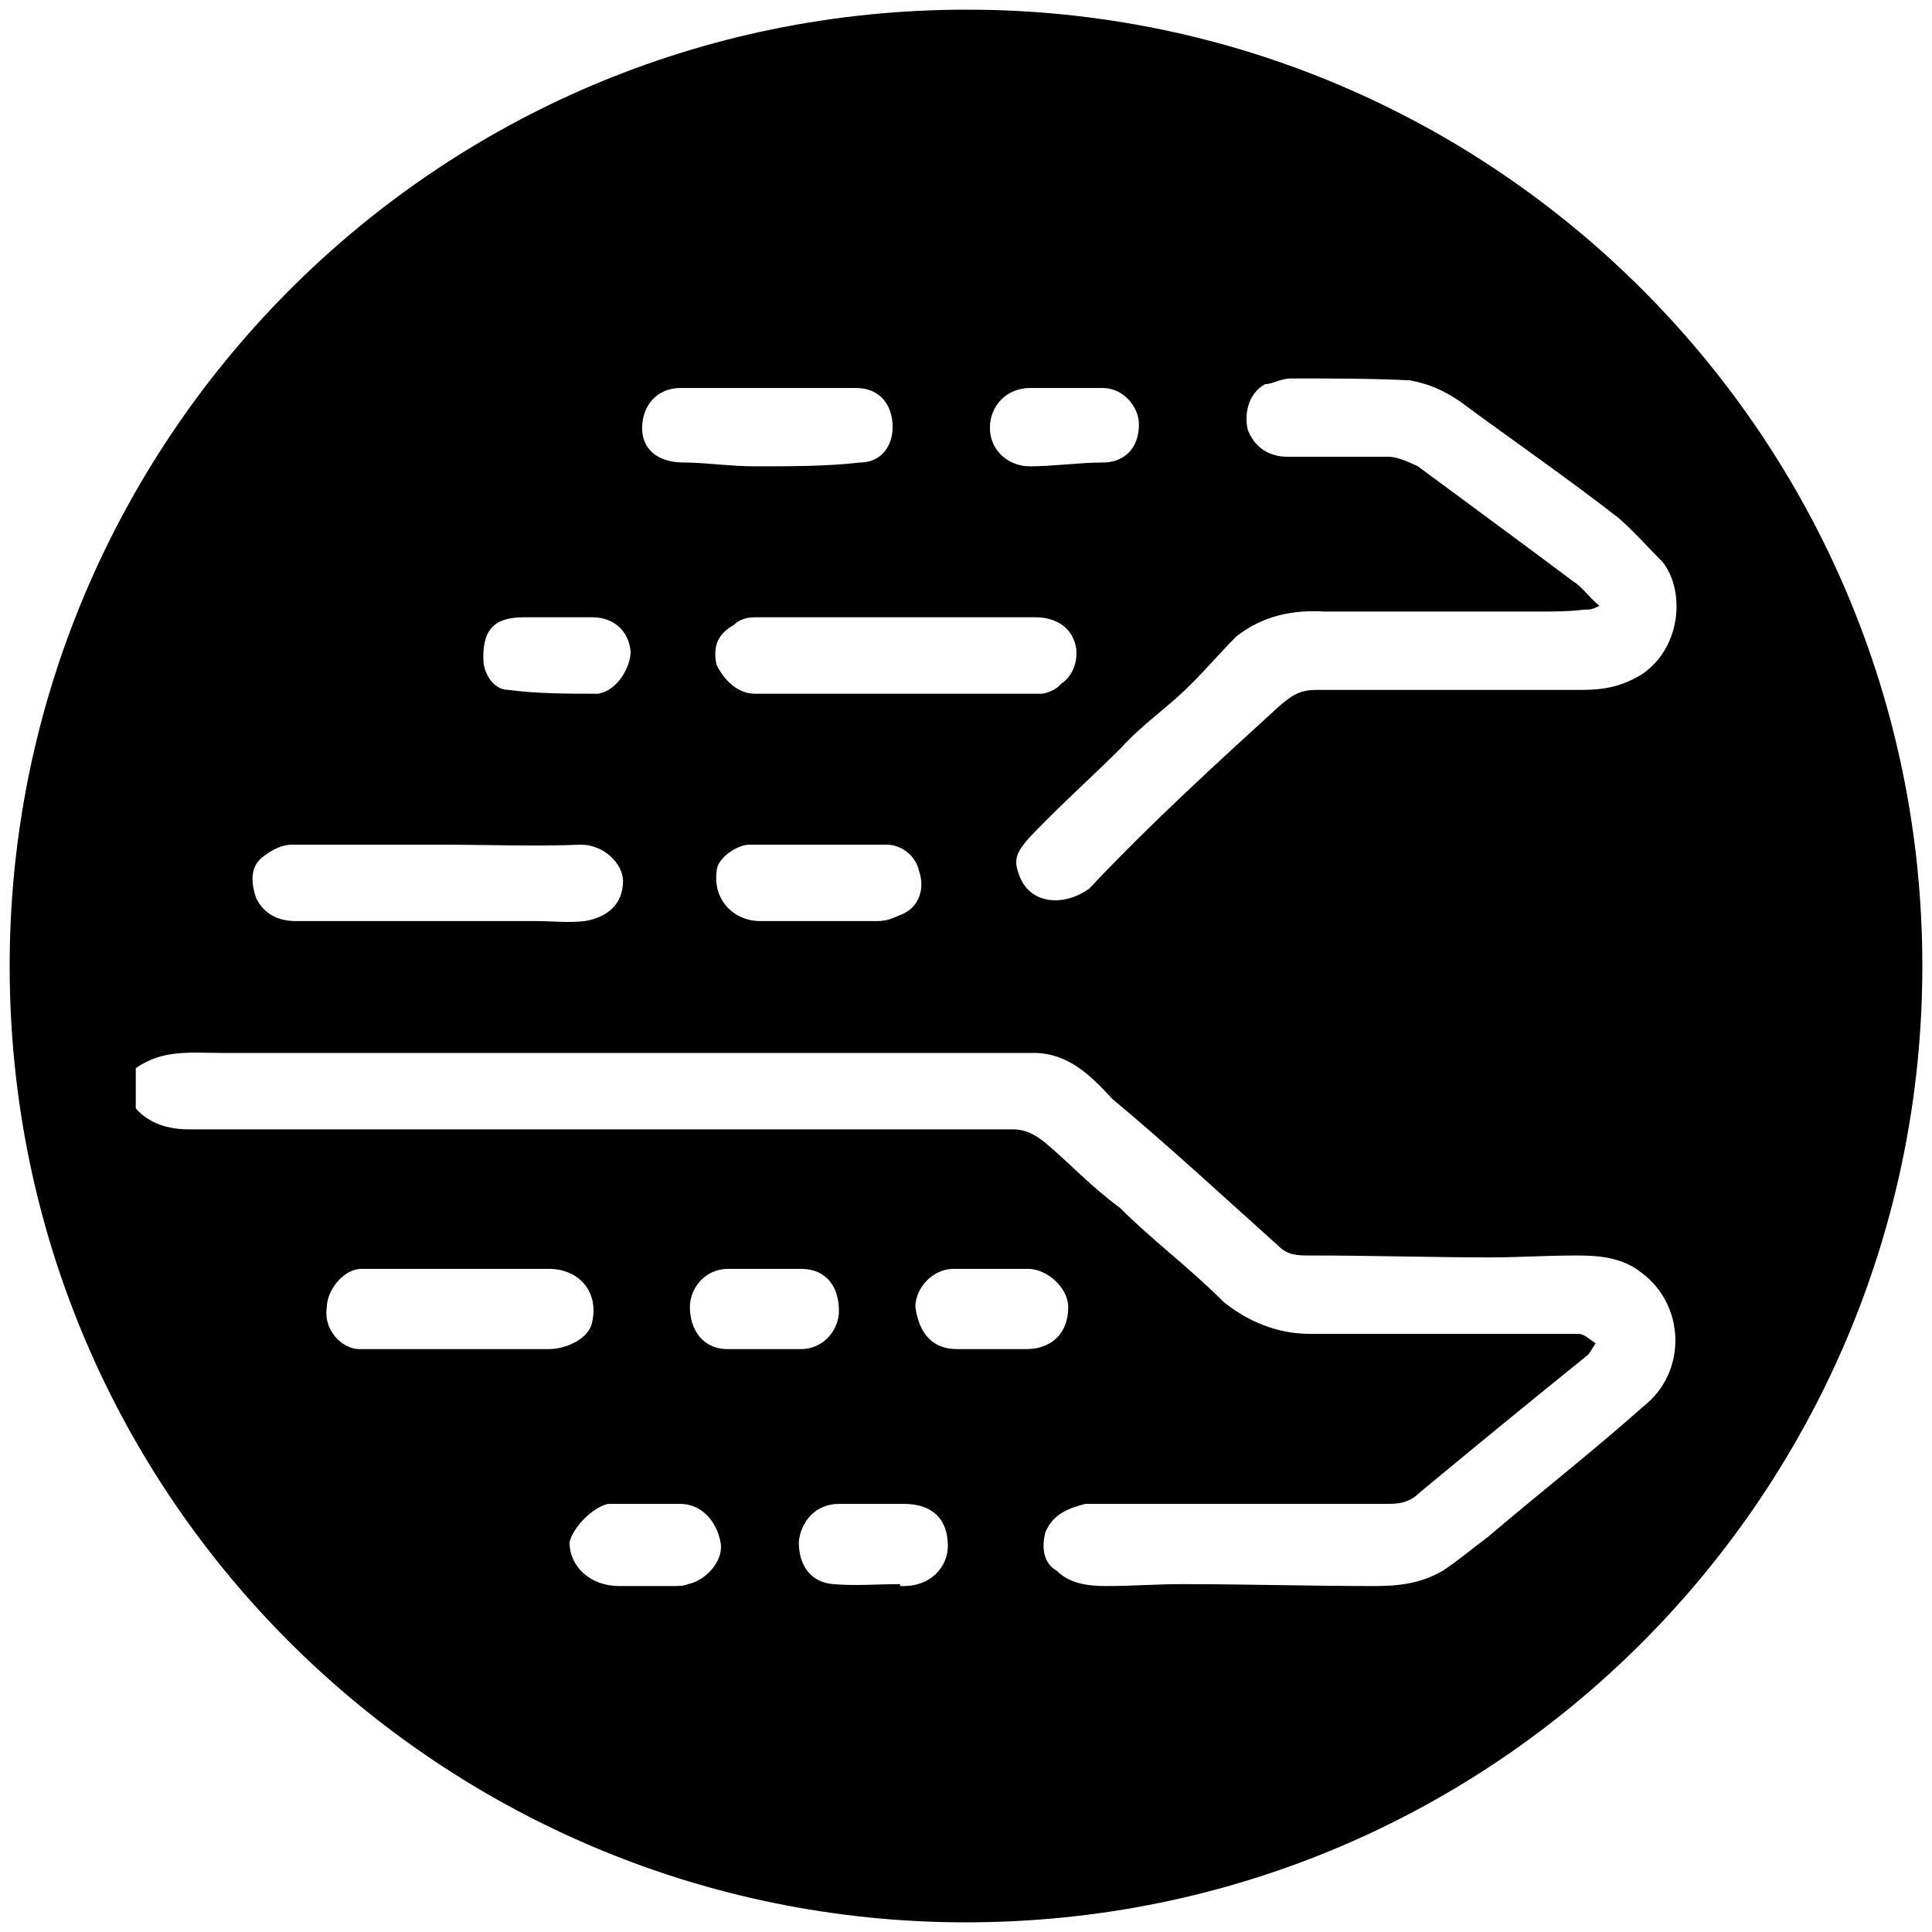
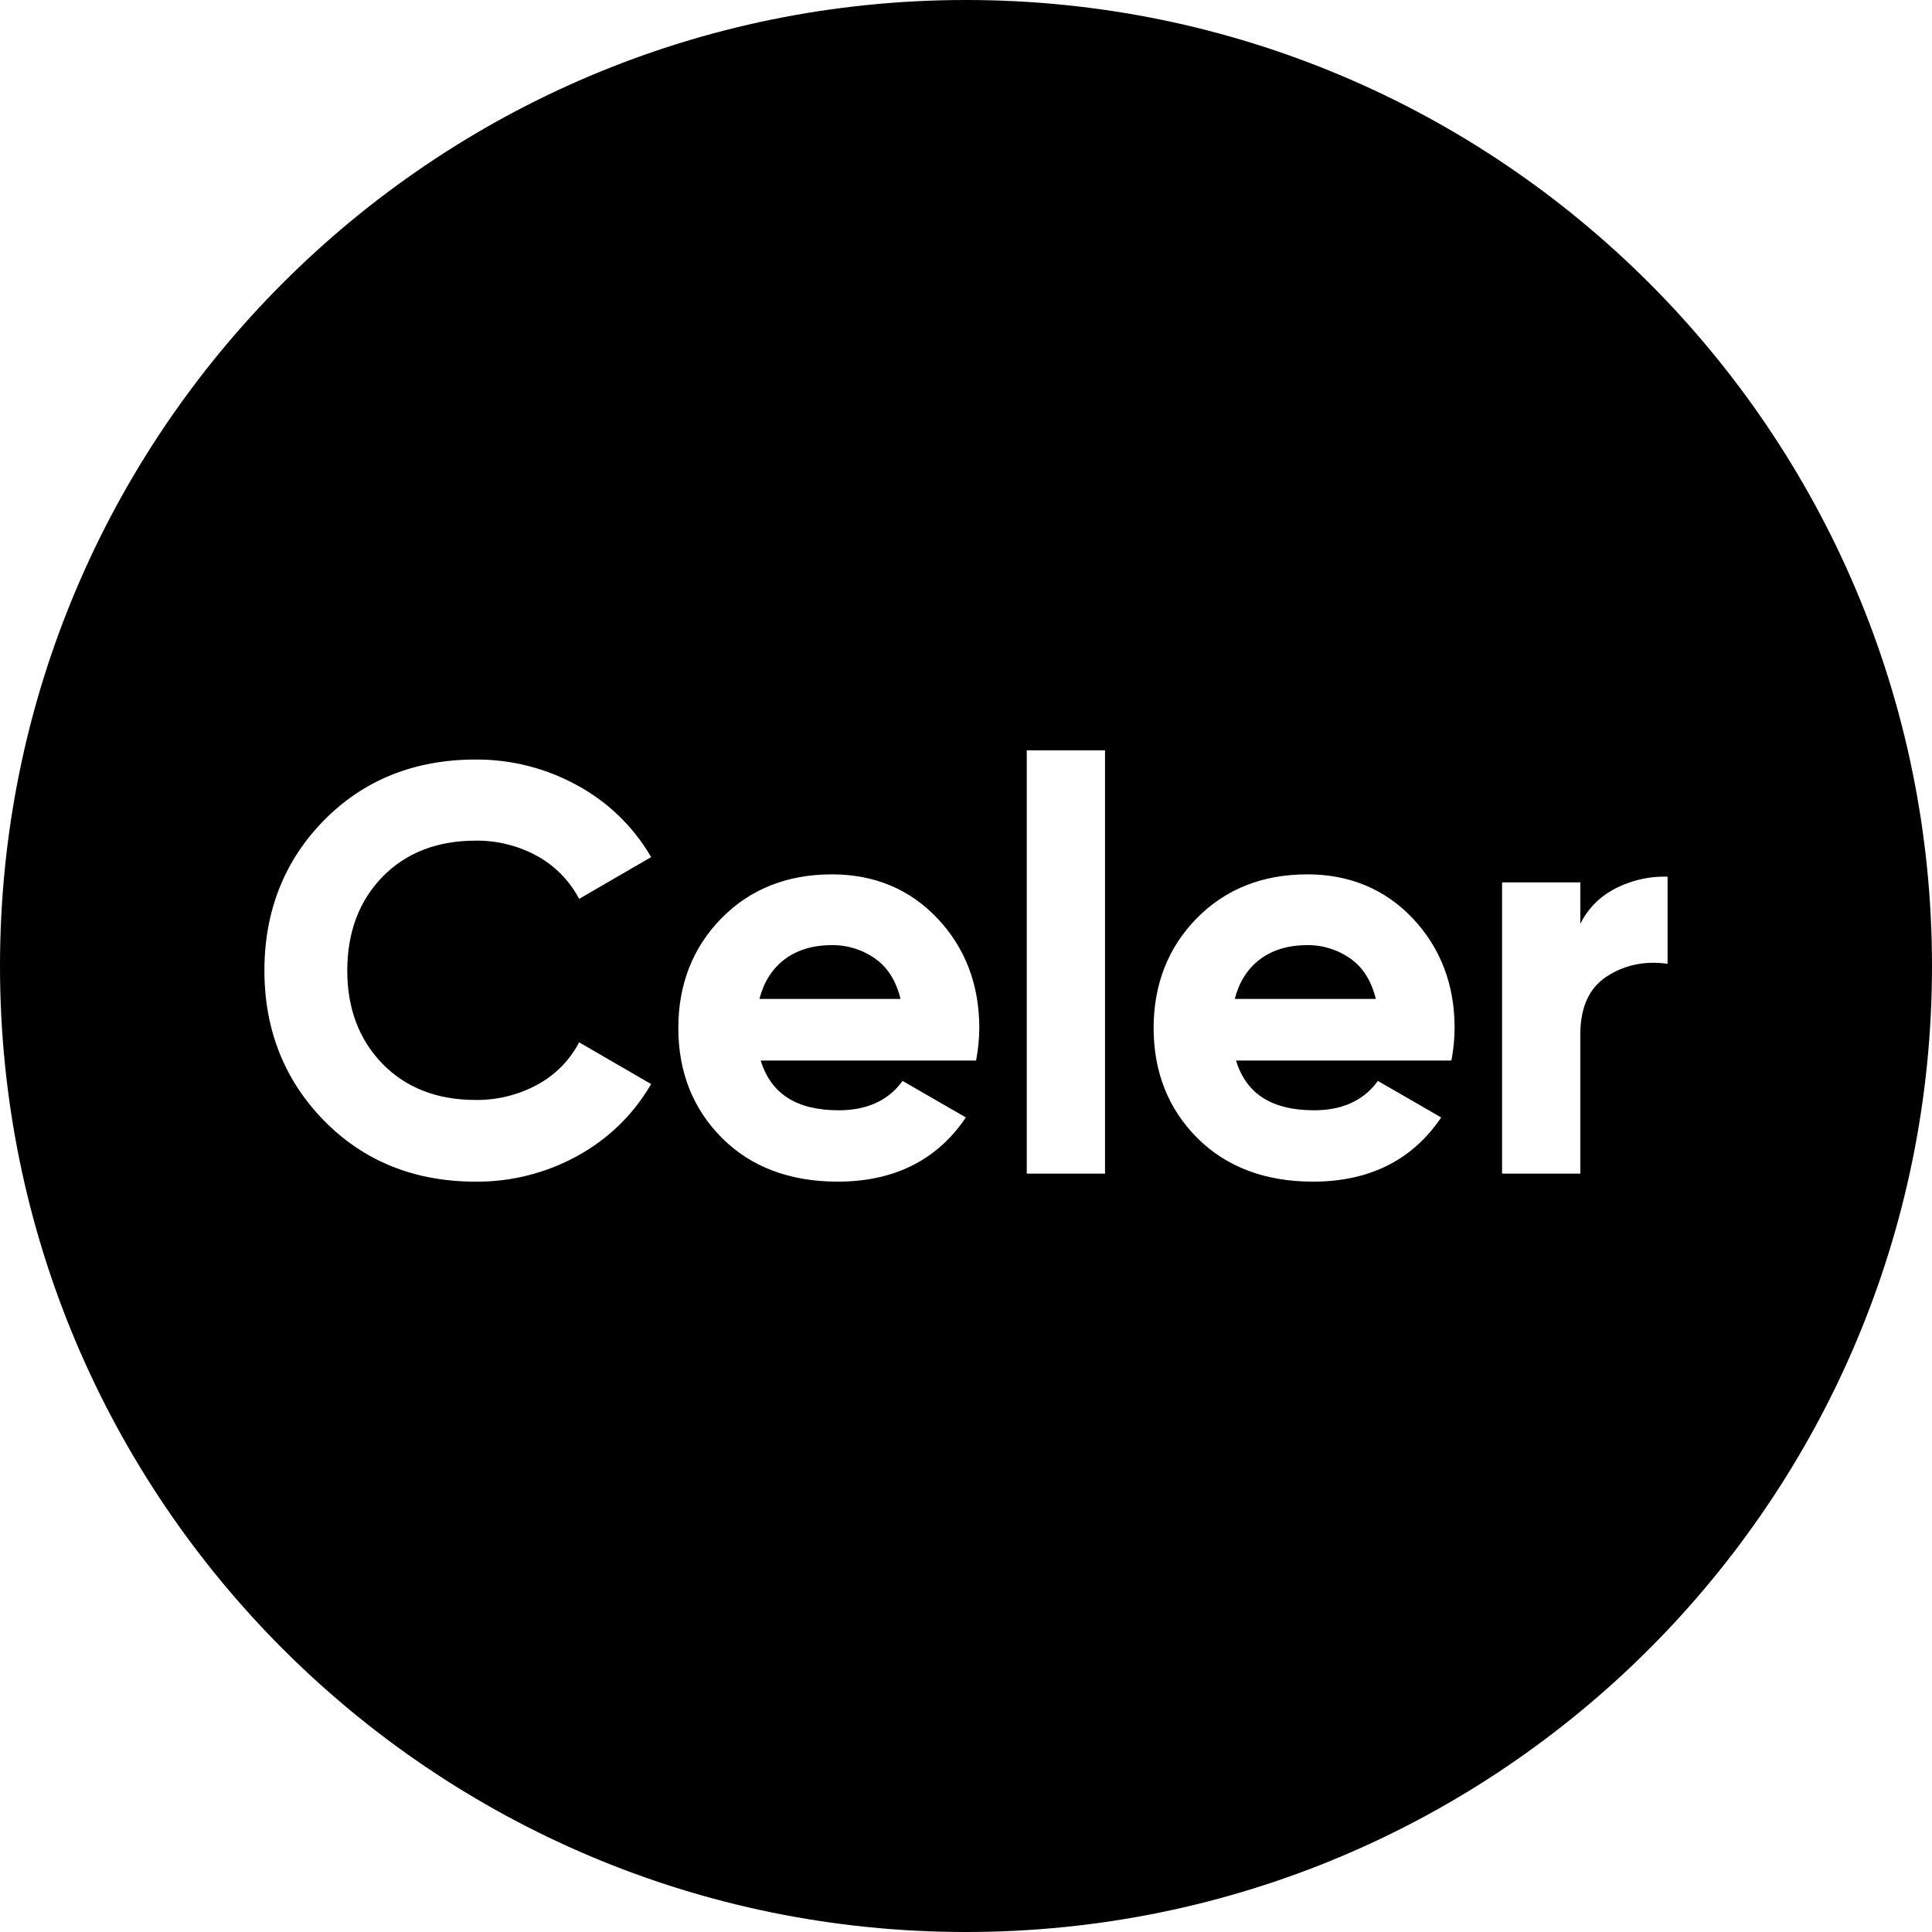
<svg xmlns="http://www.w3.org/2000/svg" viewBox="0 0 1000 1000">
-   <path d="M500.496 5C223.572 5 5 229.506 5 500.002c0 276.43 224.506 495.001 495.002 495.001 276.43 0 495.001-224.506 495.001-495.001C995.003 226.539 773.464 5 500.496 5zM70.275 573.683v-20.77c13.846-9.89 28.681-7.911 44.506-7.911h420.33c17.803 0 29.671 11.868 40.55 23.736 29.67 24.725 57.363 50.44 86.045 76.154 4.945 4.945 9.89 4.945 16.813 4.945 31.648 0 62.308.99 92.967.99 14.835 0 28.682-.99 44.506-.99 11.868 0 23.736.99 33.626 8.901 22.748 16.814 23.737 51.43.99 69.231-26.704 23.737-53.408 44.506-80.11 67.253-7.913 5.934-14.836 11.869-23.737 17.803-11.868 6.923-23.737 7.912-35.605 7.912-33.626 0-66.264-.99-98.901-.99-14.835 0-25.715.99-39.56.99-8.902 0-18.792-.99-25.715-7.912-6.923-3.956-7.912-11.869-5.934-19.78 3.956-9.89 12.857-12.858 20.77-14.836H717.09c5.934 0 11.868 0 17.803-5.934 28.681-23.736 56.373-46.484 87.033-71.209.989-.989 1.978-2.967 3.956-5.934-2.967-1.978-5.934-4.945-8.901-4.945H677.53c-16.814 0-32.638-6.923-44.506-16.813-17.802-17.803-36.593-31.649-53.407-48.462-14.835-10.88-25.714-22.747-38.571-33.627-4.945-3.956-9.89-6.923-16.813-6.923H97.967c-10.879 0-20.769-2.967-27.692-10.879zm62.308-108.791c-2.967-8.901-2.967-16.814 3.956-21.759 3.956-2.967 8.901-5.934 14.835-5.934h75.165c25.715 0 50.44.99 74.176 0 11.868 0 21.759 9.89 21.759 18.791 0 11.869-7.913 18.792-19.78 20.77-8.902.989-16.814 0-24.726 0H153.352c-9.89 0-16.813-3.956-20.77-11.868zm36.593 211.649c0-8.901 8.902-19.78 17.803-19.78h96.923c16.813 0 25.714 12.857 22.747 26.703-.989 8.9-12.857 14.835-22.747 14.835H185.99c-8.902 0-18.792-9.89-16.814-21.758zm81.1-333.298c-.99-16.813 4.945-23.736 20.769-23.736h35.604c10.88 0 18.792 6.923 19.78 17.802 0 6.923-5.933 19.78-16.813 21.758-15.824 0-31.648 0-46.483-1.978-6.923 0-11.868-6.923-12.857-13.846zm44.505 454.946c1.978-7.912 11.868-17.802 19.78-19.78h37.583c10.88 0 18.791 8.901 20.77 19.78 1.977 8.902-6.924 19.78-16.814 21.759-1.978.989-4.945.989-8.901.989h-26.703c-14.836 0-25.715-9.89-25.715-22.748zm37.583-576.595c0-11.868 7.912-20.77 19.78-20.77h90.99c10.879 0 17.802 6.924 18.79 17.803.99 10.88-4.944 20.77-16.813 20.77-16.813 1.977-35.604 1.977-54.395 1.977-12.858 0-25.715-1.978-36.594-1.978-13.846 0-21.758-6.923-21.758-17.802zm24.725 454.947c0-9.89 7.912-19.78 19.78-19.78h37.583c13.846 0 19.78 9.89 19.78 21.758 0 9.89-7.912 19.78-19.78 19.78h-37.583c-13.846 0-19.78-10.88-19.78-21.758zm13.846-225.496c0-6.923 10.88-13.846 16.814-13.846h71.209c6.923 0 14.835 4.945 16.813 13.846 2.967 8.902 0 17.803-7.912 21.759-4.945 1.978-7.912 3.956-13.846 3.956h-60.33c-13.847 0-24.726-10.88-22.748-25.715zm0-106.813c-1.978-8.901 0-15.824 8.901-20.77 2.967-2.966 6.924-3.955 10.88-3.955H536.1c8.9 0 16.813 3.956 19.78 11.868 2.967 6.923.989 17.802-6.923 22.747-1.978 2.967-7.912 4.945-9.89 4.945H390.716c-8.902 0-15.825-6.923-19.78-14.835zm42.528 453.957c.989-10.879 8.901-19.78 20.77-19.78h33.626c14.835 0 22.747 7.912 22.747 21.758 0 10.88-8.901 20.77-22.747 20.77h-1.978v-.99c-11.868 0-22.748.99-34.616 0-11.868-.988-17.802-9.89-17.802-21.758zm60.33-121.648c0-9.89 8.9-19.78 19.78-19.78h38.572c9.89 0 20.769 9.89 20.769 19.78 0 13.846-8.901 21.758-21.758 21.758H495.55c-12.857 0-19.78-7.912-21.758-21.758zm38.571-454.947c0-11.868 8.901-20.77 20.77-20.77h37.582c10.88 0 18.791 9.89 18.791 18.792 0 12.857-7.912 19.78-18.79 19.78-11.869 0-25.715 1.978-37.583 1.978-11.869 0-20.77-8.9-20.77-19.78zm14.836 230.44c-2.967-7.912 0-11.868 4.945-17.802 15.824-16.813 32.637-31.648 48.461-47.473 8.901-9.89 19.78-17.802 29.67-26.703 10.88-9.89 19.781-20.77 29.671-30.66 13.846-10.878 29.67-13.846 45.495-12.857h110.77c7.912 0 15.824 0 23.736-.989 2.967 0 3.956 0 7.912-1.978-4.945-3.956-8.901-9.89-13.846-12.857-27.693-20.77-53.407-39.56-80.11-59.34-3.957-1.979-10.88-4.946-14.836-4.946h-52.417c-8.902 0-16.814-3.956-20.77-13.846-1.978-7.912 0-18.791 8.901-23.736 3.956 0 7.913-2.967 13.847-2.967 19.78 0 41.538 0 61.318.989 9.89 1.978 16.814 4.945 25.715 10.879 26.703 19.78 55.385 39.56 82.088 60.33 7.912 6.923 15.824 15.824 22.747 22.747 11.869 14.835 9.89 44.506-10.879 58.352-9.89 5.934-18.791 7.912-30.66 7.912H681.487c-8.901 0-12.857 2.967-18.791 7.912-33.627 30.66-67.253 61.32-98.902 94.946-13.846 9.89-31.648 7.912-36.593-7.913z" />
+   <path d="M676.643,489.2c-10,0-18.377,2.572-24.886,7.644-6.187,4.823-10.44,11.611-12.656,20.193h73.021c-2.216-9.134-6.516-16.066-12.792-20.616A37.88,37.88,0,0,0,676.643,489.2Z" />
+   <path d="M430.625,489.2c-10,0-18.376,2.572-24.885,7.644-6.187,4.823-10.441,11.611-12.657,20.193h73.023c-2.217-9.134-6.516-16.065-12.794-20.616A37.878,37.878,0,0,0,430.625,489.2Z" />
+   <path d="M500,0C223.858,0,0,223.858,0,500s223.858,500,500,500,500-223.858,500-500S776.142,0,500,0ZM198.006,550.644c12.107,12.4,28.29,18.689,48.1,18.689a65.338,65.338,0,0,0,31.717-7.741,52.385,52.385,0,0,0,21.4-21.108l.534-.981,37.272,21.612-.559.944a98.566,98.566,0,0,1-37.547,36.2,107.314,107.314,0,0,1-52.822,13.359c-31.457,0-57.81-10.606-78.326-31.523s-30.915-47.058-30.915-77.717c0-30.855,10.4-57.053,30.917-77.867s46.871-31.373,78.324-31.373a107.613,107.613,0,0,1,52.671,13.357,98.372,98.372,0,0,1,37.7,36.2l.559.943L299.77,465.246l-.537-.969a54.121,54.121,0,0,0-21.562-21.415,64.525,64.525,0,0,0-31.564-7.738c-19.807,0-35.99,6.288-48.1,18.689s-18.261,28.748-18.261,48.564C179.745,522,185.889,538.241,198.006,550.644Zm307.375-2.615-.16.895H393.744c5.332,17.327,18.579,25.757,40.446,25.757,14.232,0,25.138-4.854,32.414-14.427l.579-.762,32.751,18.895-.671.969c-14.8,21.407-36.9,32.261-65.667,32.261-24.746,0-44.9-7.605-59.9-22.6s-22.6-34.15-22.6-56.924c0-22.574,7.5-41.674,22.3-56.769s34.057-22.759,57.23-22.759c22,0,40.4,7.712,54.719,22.924,14.293,15.2,21.54,34.241,21.54,56.6A91.315,91.315,0,0,1,505.381,548.029Zm66.572,59.428h-40.5V388.383h40.5ZM751.4,548.029l-.16.895H639.761c5.332,17.327,18.579,25.757,40.447,25.757,14.231,0,25.137-4.854,32.413-14.427l.579-.762,32.751,18.895-.671.969c-14.8,21.407-36.9,32.261-65.666,32.261-24.747,0-44.9-7.605-59.9-22.6s-22.6-34.149-22.6-56.924c0-22.574,7.5-41.674,22.3-56.769s34.059-22.759,57.231-22.759c21.994,0,40.4,7.712,54.719,22.924,14.292,15.2,21.54,34.241,21.54,56.6A91.386,91.386,0,0,1,751.4,548.029ZM861.92,498.7c-11.367-1.345-21.669.994-30.617,6.956-8.847,5.9-13.332,15.892-13.332,29.7v72.1h-40.5V456.722h40.5v21.442a40.371,40.371,0,0,1,16.049-17.136,55.194,55.194,0,0,1,28.028-7.277h1.086v45.094Z" />
</svg>
